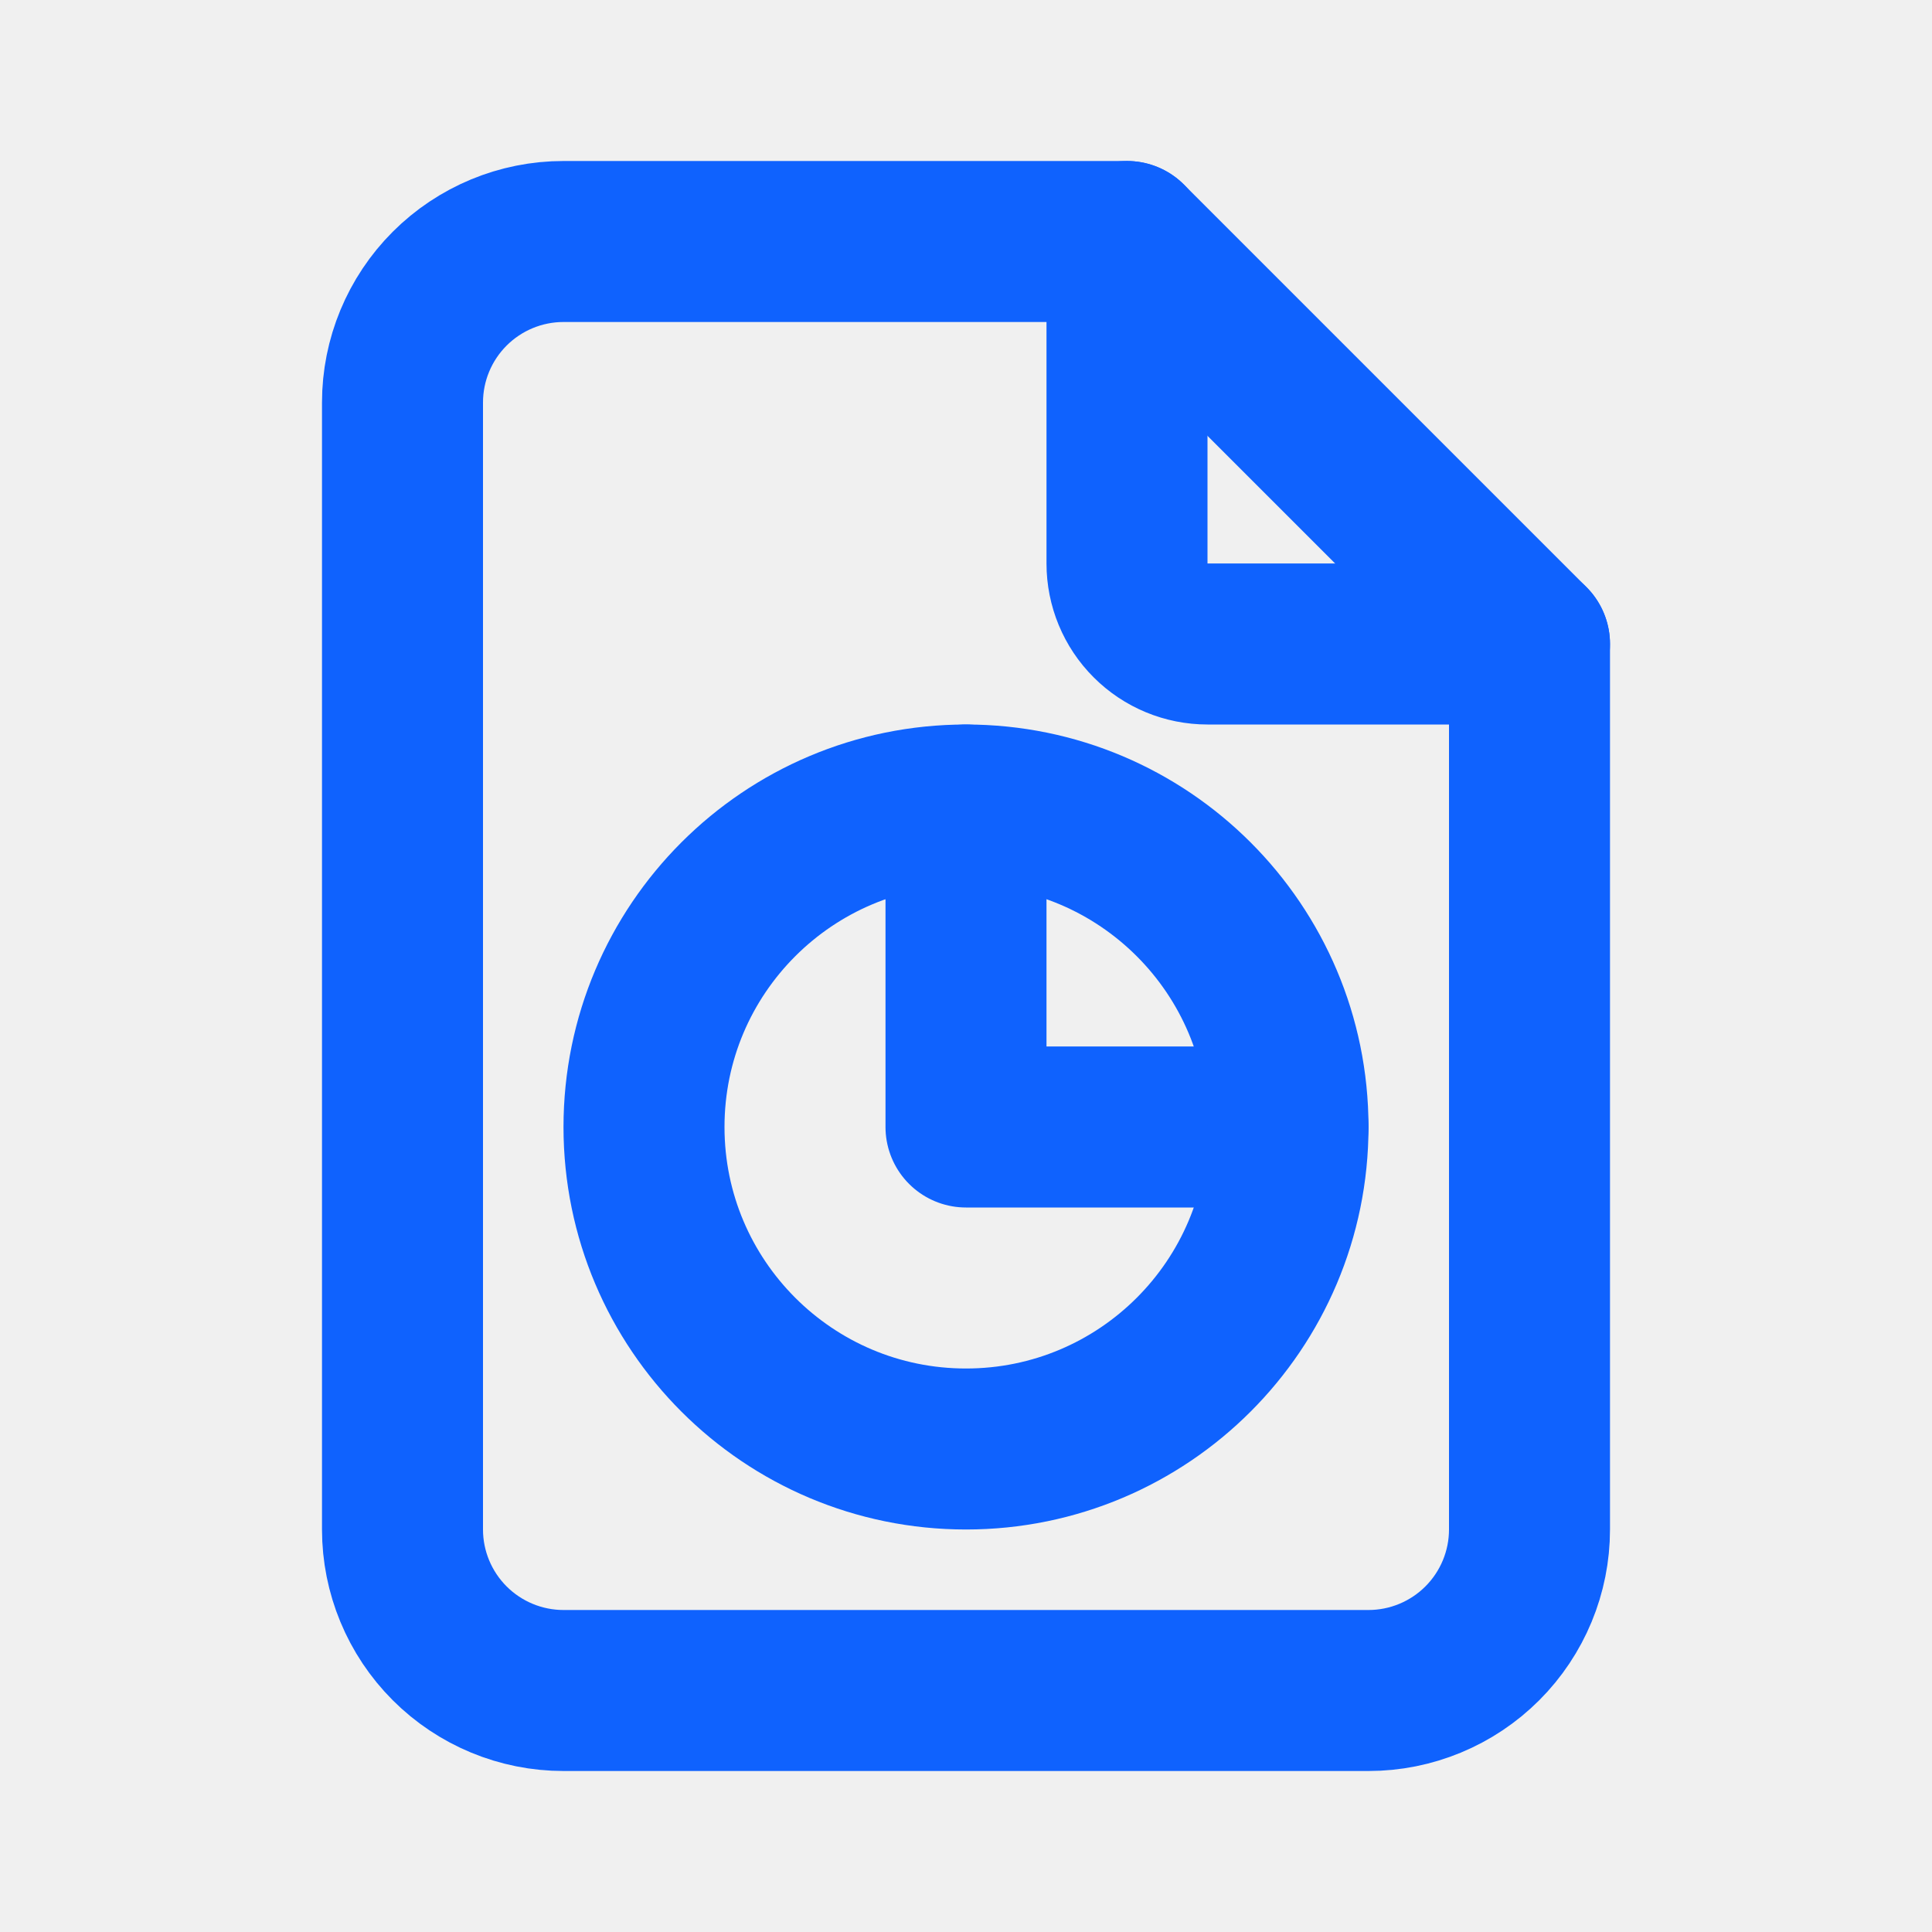
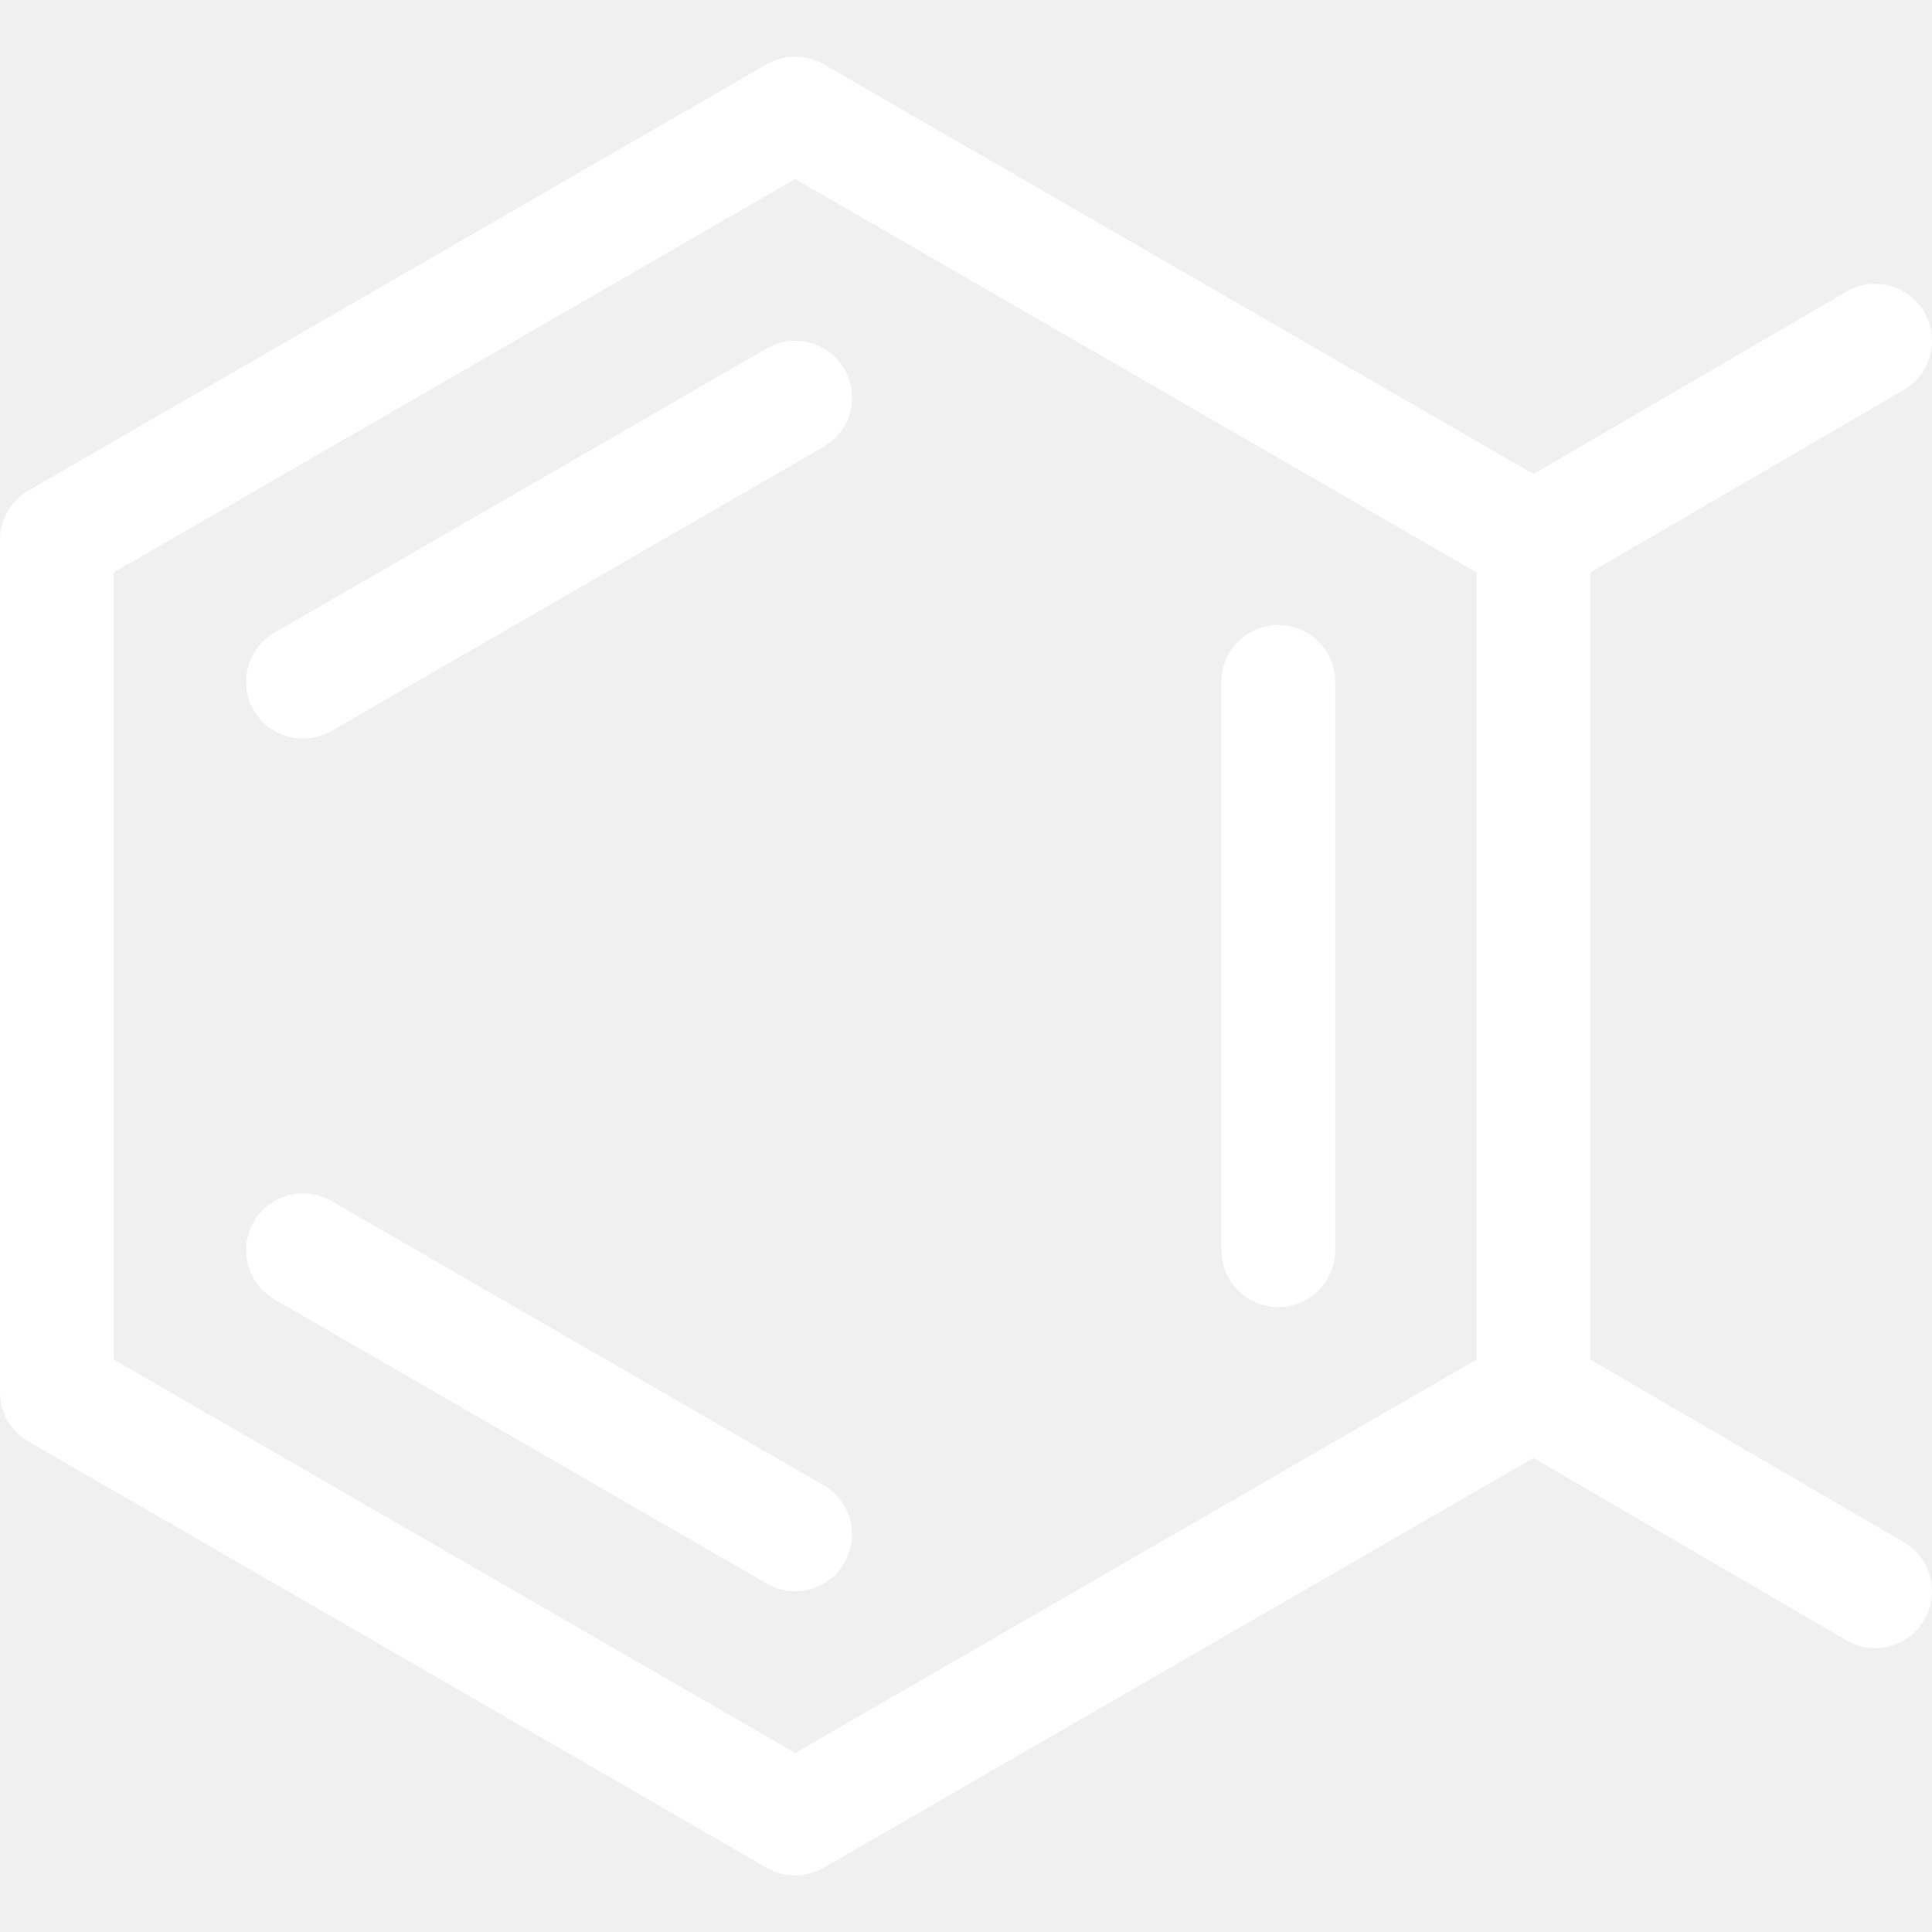
- <svg xmlns="http://www.w3.org/2000/svg" width="24" height="24" viewBox="0 0 24 24" fill="none">
-   <g clip-path="url(#clip0_3393_6205)">
-     <path d="M14 3V7C14 7.265 14.105 7.52 14.293 7.707C14.48 7.895 14.735 8 15 8H19" stroke="#0f62fe" stroke-width="2" stroke-linecap="round" stroke-linejoin="round" />
-     <path d="M17 21H7C6.47 21 5.961 20.789 5.586 20.414C5.211 20.039 5 19.53 5 19V5C5 4.47 5.211 3.961 5.586 3.586C5.961 3.211 6.47 3 7 3H14L19 8V19C19 19.53 18.789 20.039 18.414 20.414C18.039 20.789 17.53 21 17 21Z" stroke="#0f62fe" stroke-width="2" stroke-linecap="round" stroke-linejoin="round" />
-     <path d="M12 10V14H16" stroke="#0f62fe" stroke-width="2" stroke-linecap="round" stroke-linejoin="round" />
-     <path d="M12 18C14.209 18 16 16.209 16 14C16 11.791 14.209 10 12 10C9.791 10 8 11.791 8 14C8 16.209 9.791 18 12 18Z" stroke="#0f62fe" stroke-width="2" stroke-linecap="round" stroke-linejoin="round" />
+ <svg xmlns="http://www.w3.org/2000/svg" width="18" height="18" viewBox="0 0 18 18" fill="none">
+   <g clip-path="url(#clip0_2069_813)">
+     <path d="M14.287 13.584L7.673 17.402C7.51 17.497 7.308 17.497 7.144 17.402L0.265 13.43C0.101 13.336 0 13.161 0 12.972V5.028C0 4.839 0.101 4.664 0.265 4.57L7.144 0.598C7.308 0.504 7.51 0.504 7.673 0.598L14.287 4.416L17.204 2.717C17.456 2.57 17.781 2.656 17.928 2.908C18.075 3.161 17.99 3.485 17.737 3.633L14.818 5.333V12.667L17.737 14.368C17.99 14.515 18.075 14.839 17.928 15.092C17.781 15.345 17.456 15.43 17.204 15.283L14.287 13.584ZM7.409 1.668L1.059 5.334V12.666L7.409 16.332L13.758 12.666V5.334L7.409 1.668ZM11.38 6.352C11.38 6.06 11.617 5.823 11.91 5.823C12.202 5.823 12.44 6.06 12.44 6.352V11.648C12.44 11.94 12.202 12.178 11.91 12.178C11.617 12.178 11.38 11.94 11.38 11.648V6.352ZM7.673 13.837C7.927 13.983 8.014 14.307 7.867 14.56C7.721 14.814 7.397 14.901 7.144 14.754L2.558 12.107C2.304 11.96 2.218 11.636 2.364 11.383C2.51 11.13 2.834 11.043 3.087 11.189L7.673 13.837ZM3.087 6.811C2.834 6.957 2.51 6.87 2.364 6.617C2.218 6.364 2.304 6.04 2.558 5.894L7.144 3.246C7.397 3.1 7.721 3.186 7.867 3.44C8.014 3.693 7.927 4.017 7.673 4.163L3.087 6.811Z" fill="white" />
  </g>
  <defs>
-     <clipPath id="clip0_3393_6205">
-       <rect width="24" height="24" fill="white" />
+     <clipPath id="clip0_2069_813">
+       <rect width="18" height="18" fill="white" />
    </clipPath>
  </defs>
</svg>
